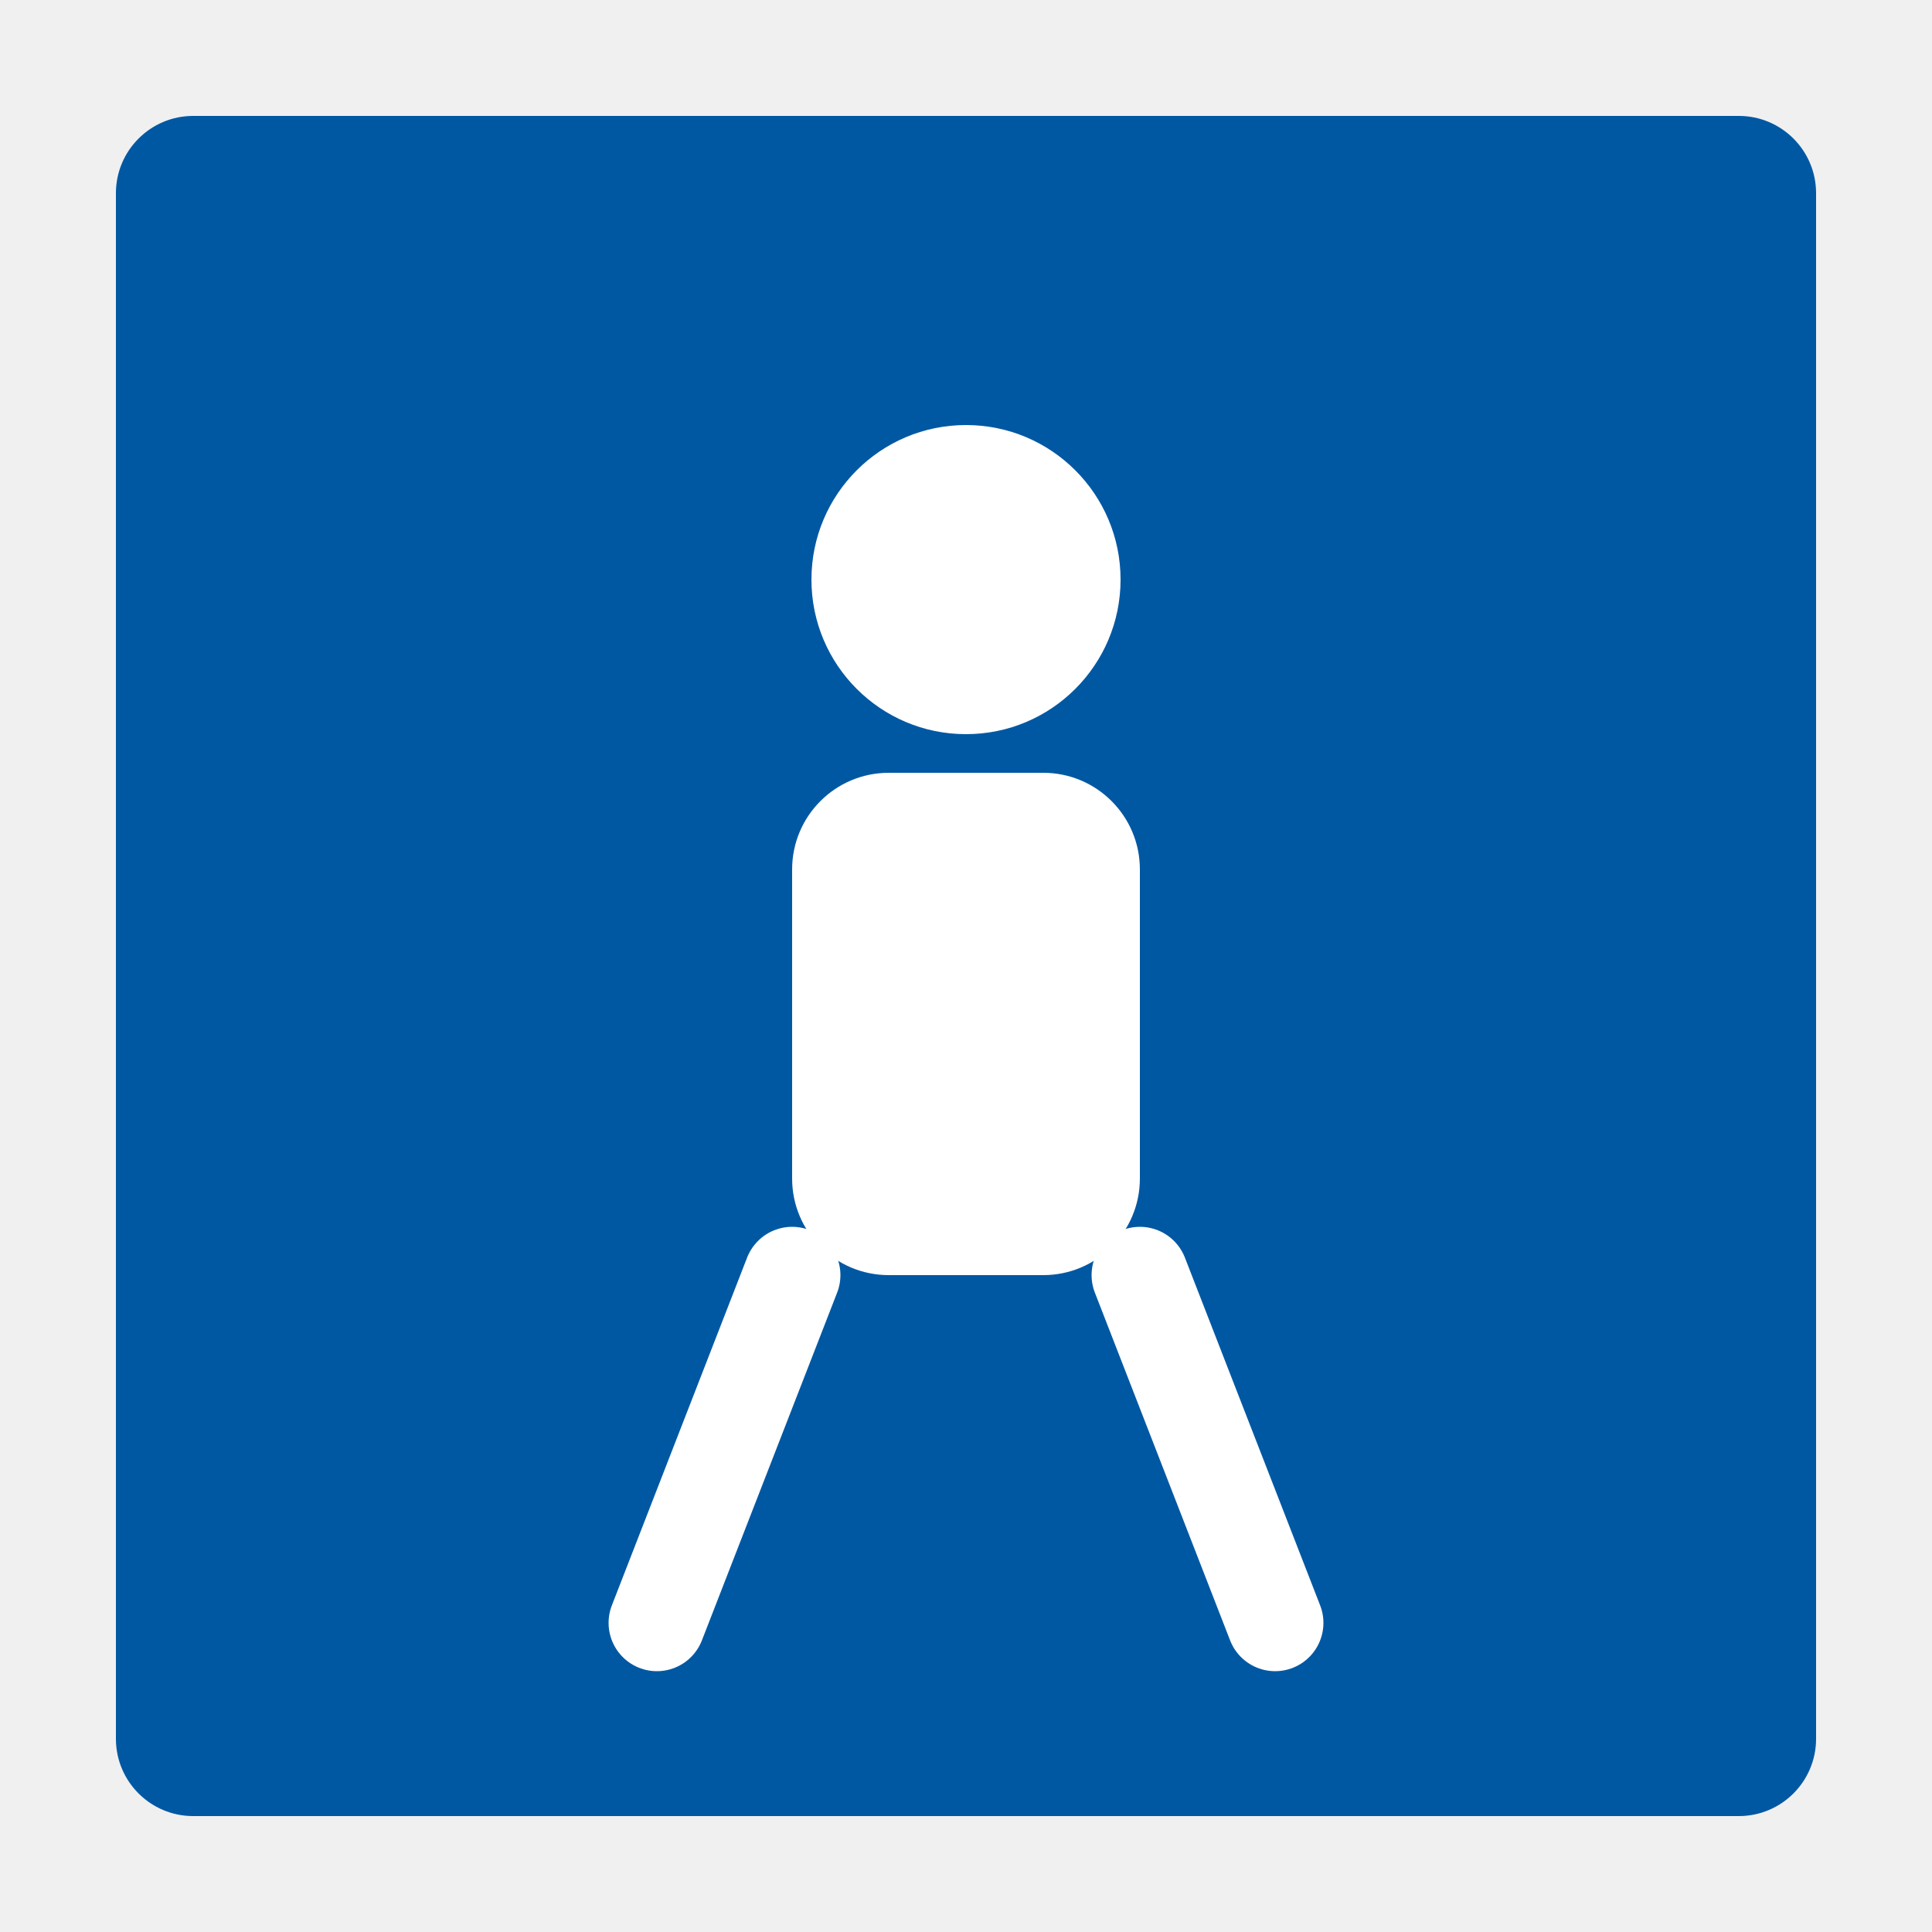
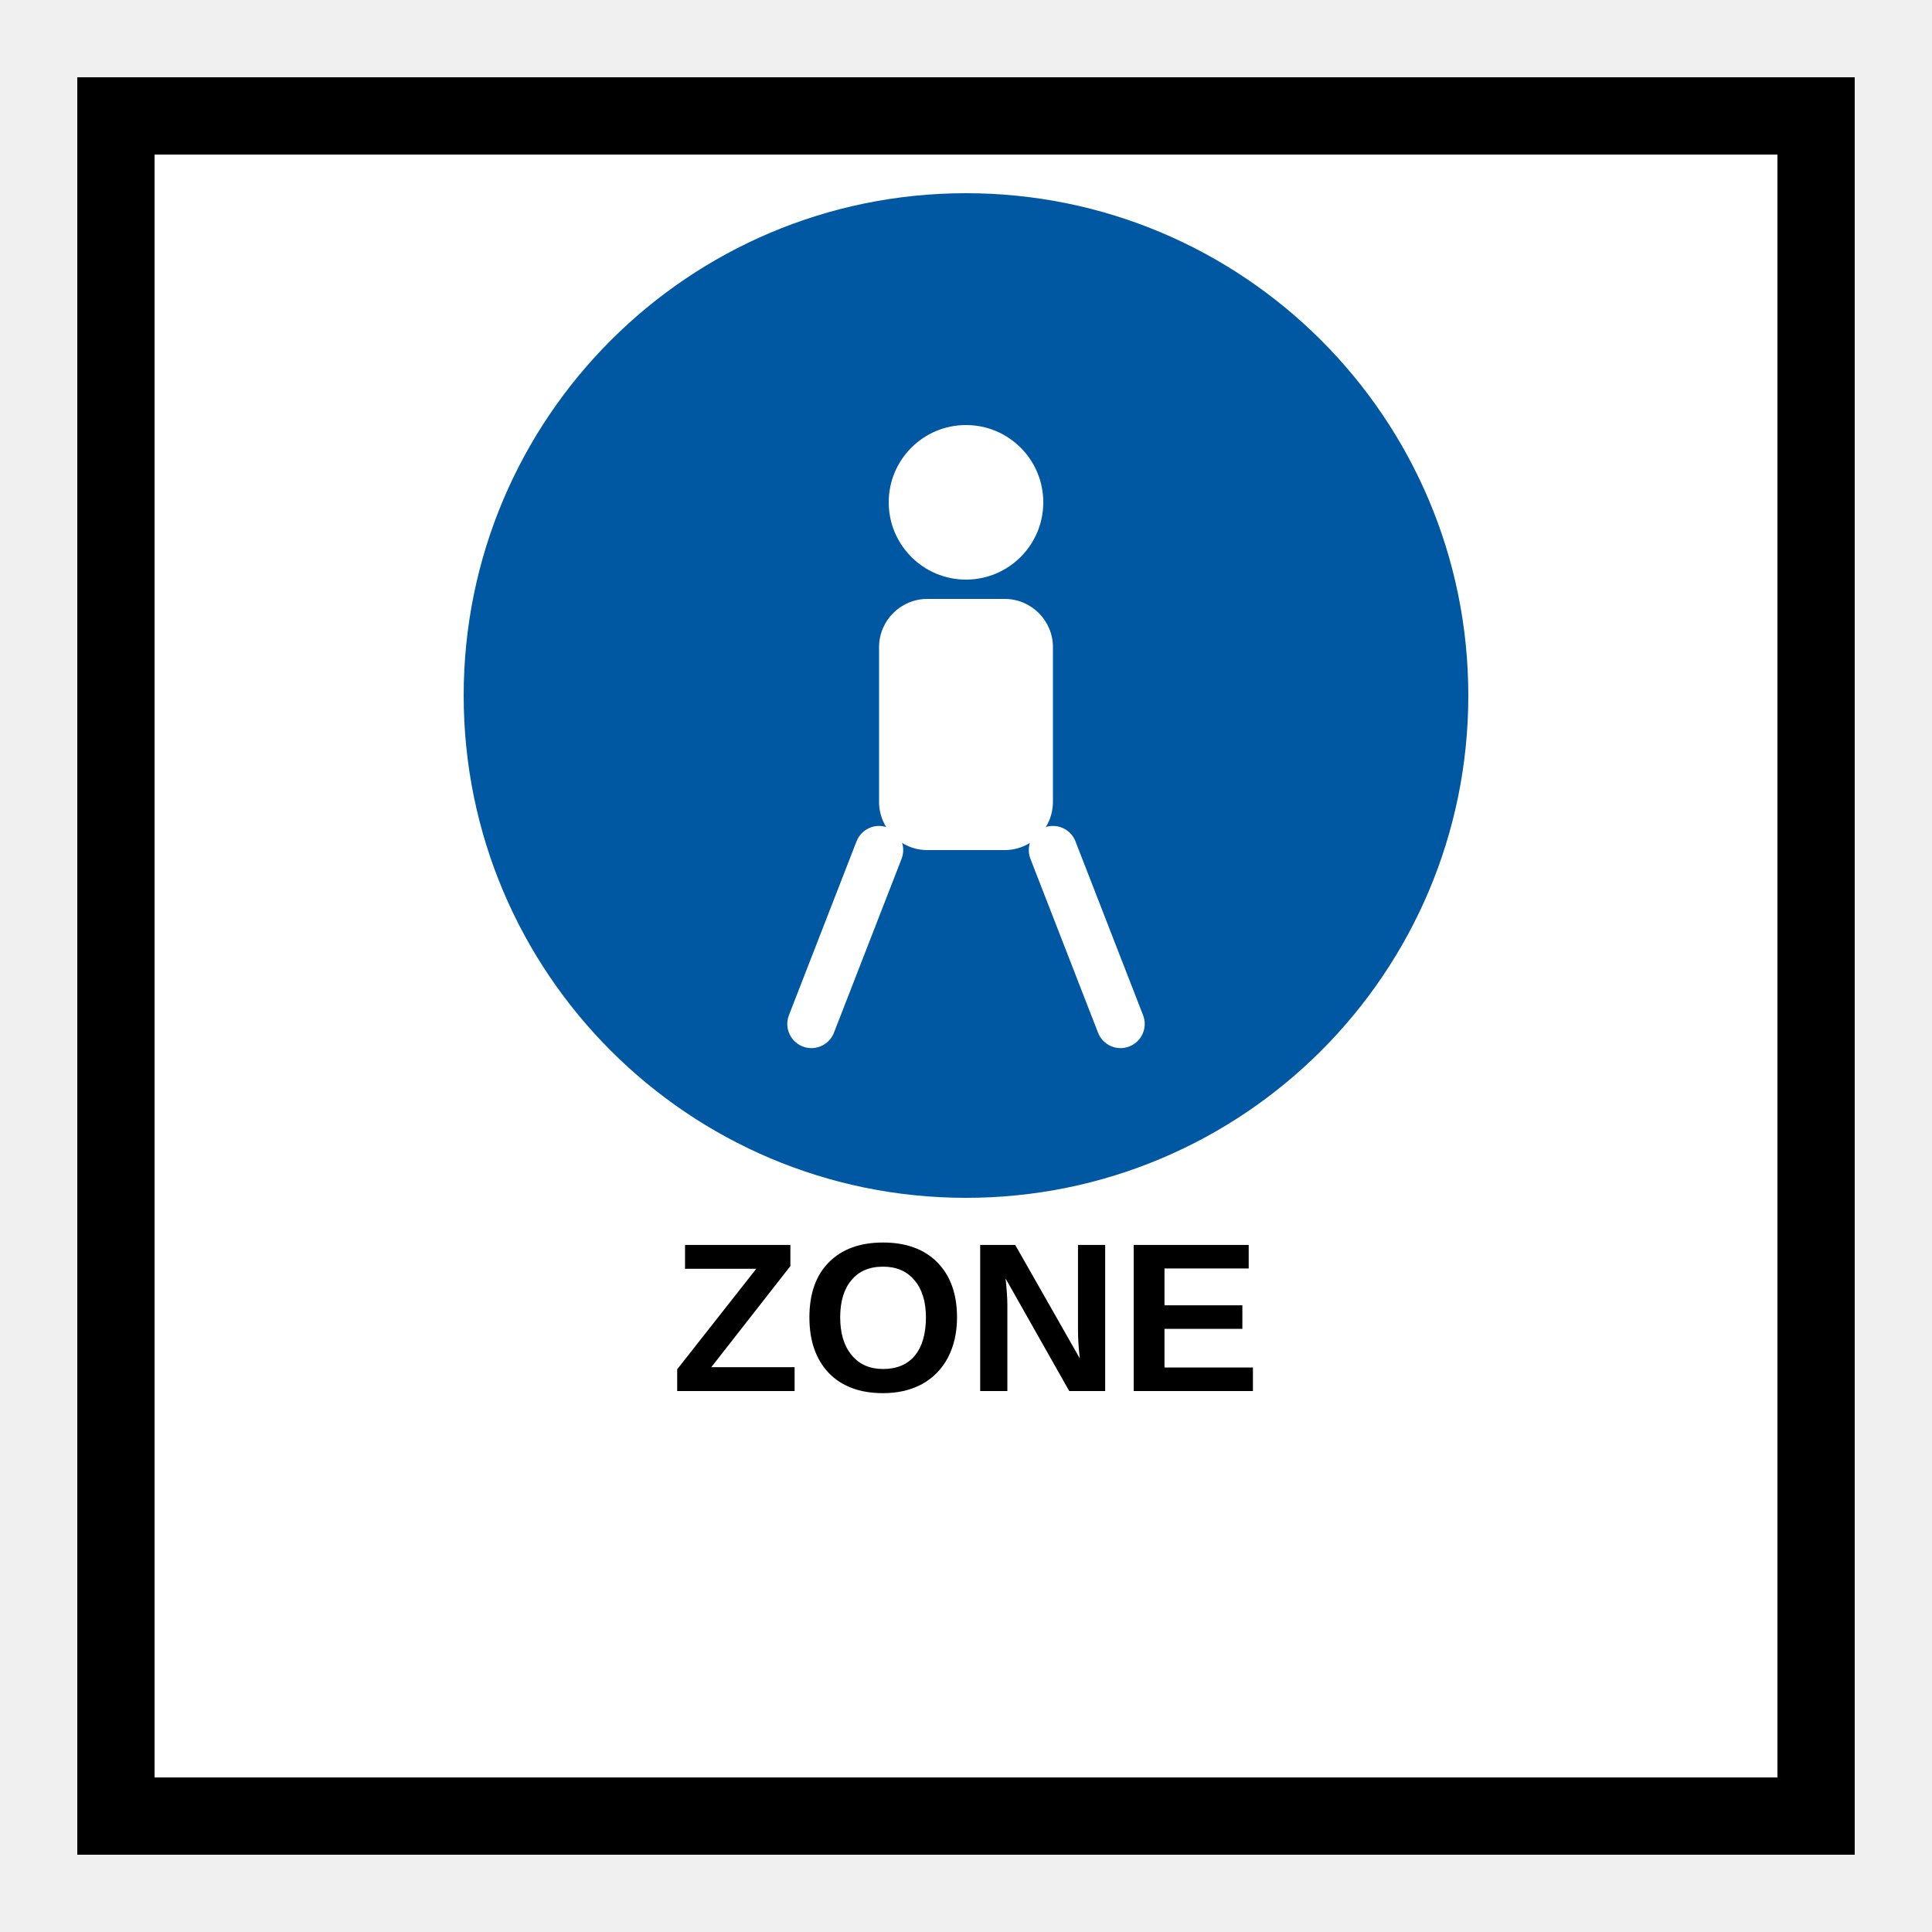
<svg xmlns="http://www.w3.org/2000/svg" viewBox="0 0 100 100" role="img">
-   <rect x="6" y="6" width="88" height="88" rx="4" fill="#0058a3" />
-   <circle cx="50" cy="30" r="8" fill="#fff" />
-   <rect x="41" y="40" width="18" height="26" rx="5" fill="#fff" />
-   <path d="M41 66 L34 84 M59 66 L66 84" stroke="#fff" stroke-width="5" stroke-linecap="round" />
+   <rect x="6.0" y="6.0" width="88" height="88" fill="#fff" stroke="#000" stroke-width="4" />
+   <circle cx="50" cy="36" r="26" fill="#0058a3" />
+   <g transform="translate(50,36) scale(0.5) translate(-50,-50)">
+     <circle cx="50" cy="30" r="8" fill="#fff" />
+     <rect x="41" y="40" width="18" height="26" rx="5" fill="#fff" />
+     <path d="M41 66 L34 84 M59 66 L66 84" stroke="#fff" stroke-width="5" stroke-linecap="round" />
+   </g>
+   <text x="50" y="72" font-family="Arial, sans-serif" font-size="11" font-weight="700" fill="#000" text-anchor="middle">ZONE</text>
</svg>
